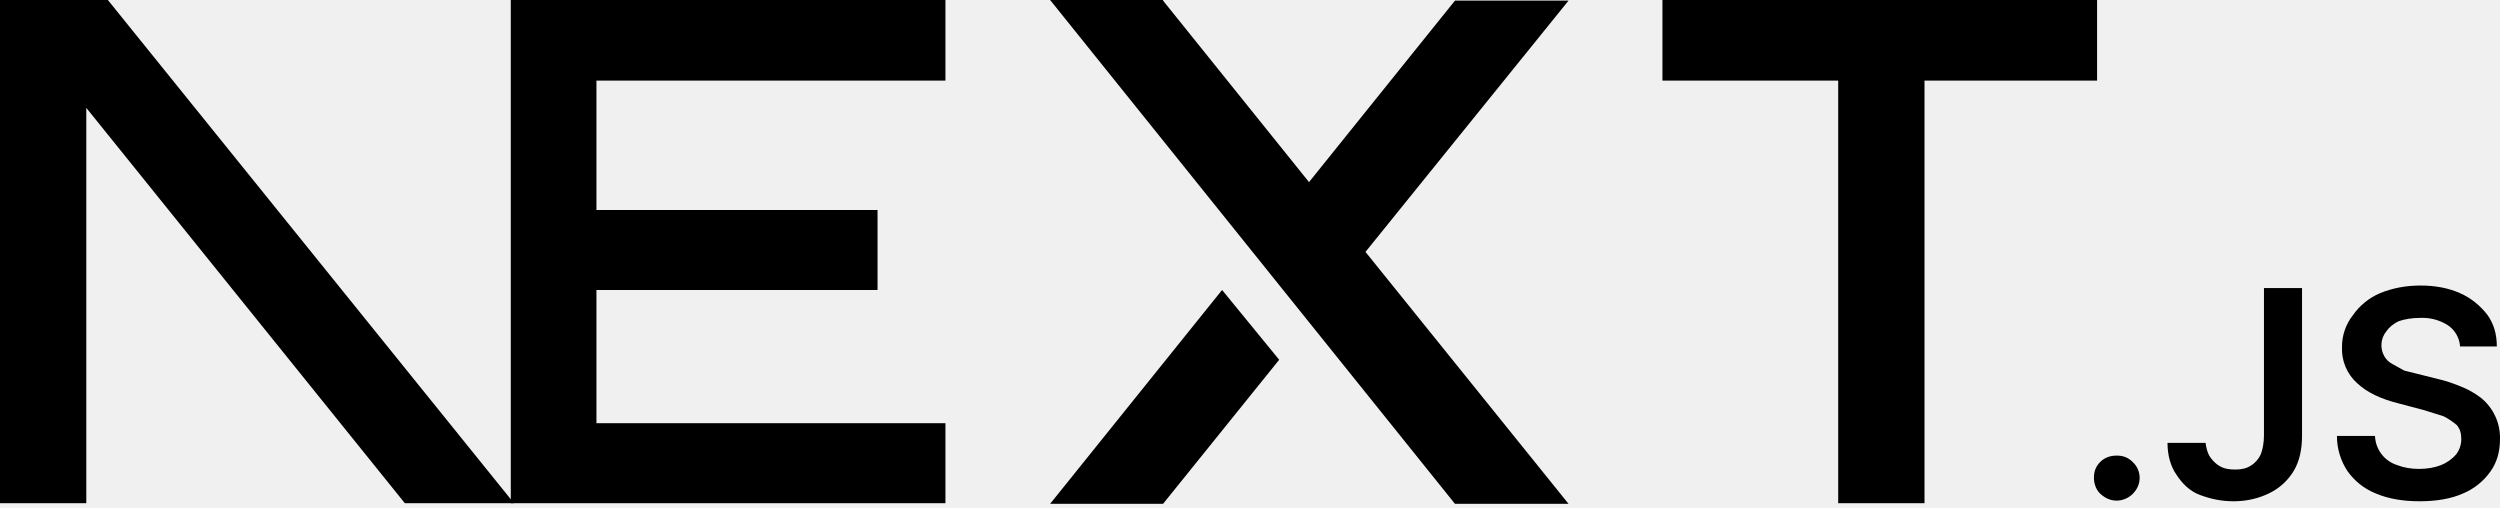
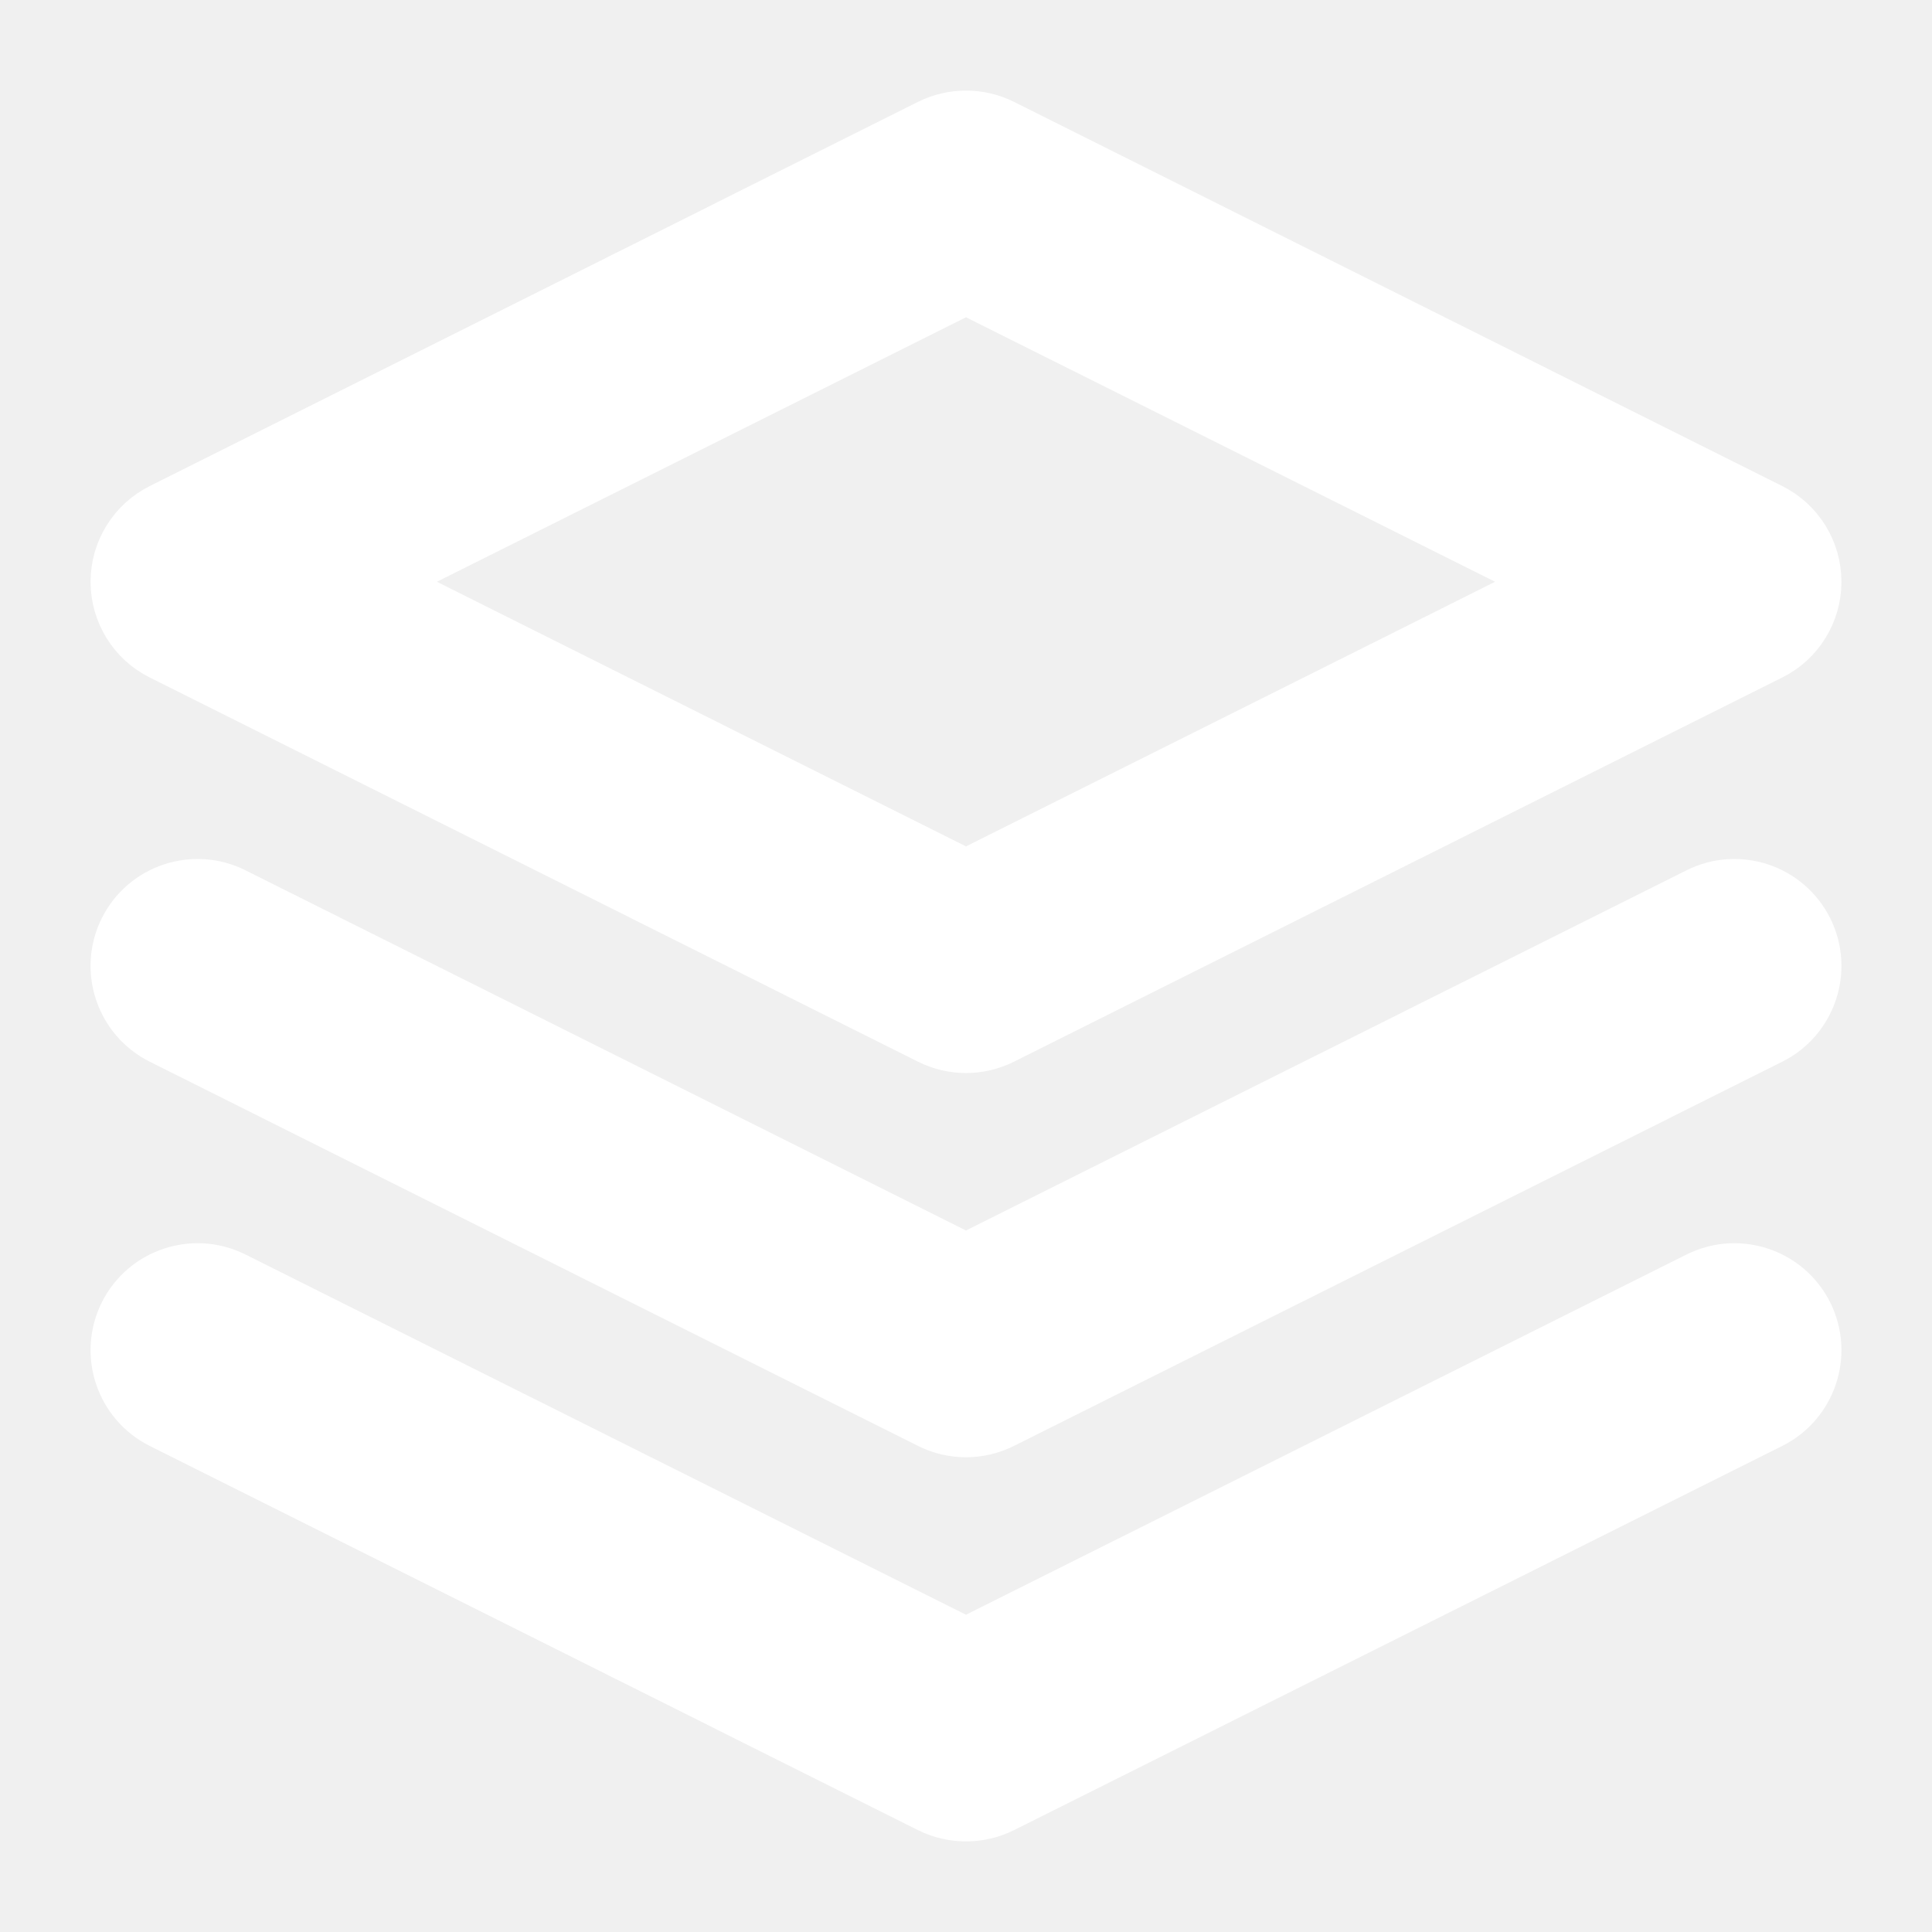
- <svg xmlns="http://www.w3.org/2000/svg" fill="none" viewBox="0 0 394 80">
-   <path fill="#000" d="M262 0h68.5v12.7h-27.2v66.6h-13.6V12.7H262V0ZM149 0v12.7H94v20.4h44.3v12.6H94v21h55v12.6H80.5V0h68.7zm34.3 0h-17.8l63.8 79.4h17.9l-32-39.7 32-39.6h-17.9l-23 28.6-23-28.6zm18.3 56.7-9-11-27.1 33.7h17.8l18.3-22.7z" />
-   <path fill="#000" d="M81 79.3 17 0H0v79.3h13.6V17l50.2 62.3H81Zm252.6-.4c-1 0-1.8-.4-2.5-1s-1.1-1.6-1.1-2.6.3-1.8 1-2.5 1.6-1 2.6-1 1.8.3 2.5 1a3.4 3.4 0 0 1 .6 4.3 3.7 3.7 0 0 1-3 1.8zm23.2-33.5h6v23.3c0 2.1-.4 4-1.3 5.5a9.1 9.1 0 0 1-3.8 3.5c-1.6.8-3.5 1.3-5.7 1.3-2 0-3.7-.4-5.3-1s-2.8-1.8-3.7-3.2c-.9-1.3-1.4-3-1.4-5h6c.1.8.3 1.6.7 2.2s1 1.2 1.6 1.5c.7.4 1.5.5 2.4.5 1 0 1.8-.2 2.4-.6a4 4 0 0 0 1.6-1.8c.3-.8.5-1.8.5-3V45.5zm30.9 9.1a4.4 4.4 0 0 0-2-3.3 7.5 7.5 0 0 0-4.3-1.1c-1.3 0-2.4.2-3.3.5-.9.4-1.6 1-2 1.6a3.5 3.5 0 0 0-.3 4c.3.5.7.9 1.3 1.2l1.8 1 2 .5 3.2.8c1.3.3 2.5.7 3.7 1.2a13 13 0 0 1 3.2 1.8 8.1 8.1 0 0 1 3 6.5c0 2-.5 3.7-1.5 5.1a10 10 0 0 1-4.4 3.5c-1.8.8-4.1 1.2-6.8 1.2-2.6 0-4.9-.4-6.8-1.2-2-.8-3.4-2-4.5-3.5a10 10 0 0 1-1.7-5.6h6a5 5 0 0 0 3.5 4.6c1 .4 2.2.6 3.4.6 1.3 0 2.5-.2 3.5-.6 1-.4 1.8-1 2.4-1.7a4 4 0 0 0 .8-2.4c0-.9-.2-1.6-.7-2.2a11 11 0 0 0-2.1-1.4l-3.2-1-3.8-1c-2.8-.7-5-1.7-6.6-3.2a7.2 7.2 0 0 1-2.4-5.7 8 8 0 0 1 1.7-5 10 10 0 0 1 4.3-3.5c2-.8 4-1.2 6.4-1.2 2.3 0 4.4.4 6.2 1.2 1.8.8 3.2 2 4.3 3.4 1 1.4 1.5 3 1.5 5h-5.8z" />
+ <svg xmlns="http://www.w3.org/2000/svg" width="45px" height="45px" viewBox="0 0 16 16" fill="none" className="MuiSvgIcon-root MuiSvgIcon-fontSizeSmall mui-style-8tazii" focusable="false" aria-hidden="true">
+   <path fill-rule="evenodd" clip-rule="evenodd" d="M7.715 1.067C7.895 0.978 8.105 0.978 8.285 1.067L14.648 4.249C14.864 4.357 15 4.577 15 4.818C15 5.059 14.864 5.28 14.648 5.387L8.285 8.569C8.105 8.659 7.895 8.659 7.715 8.569L1.352 5.387C1.136 5.28 1 5.059 1 4.818C1 4.577 1.136 4.357 1.352 4.249L7.715 1.067ZM3.059 4.818L8 7.289L12.941 4.818L8 2.348L3.059 4.818ZM1.067 7.715C1.224 7.401 1.607 7.274 1.921 7.431L8 10.47L14.079 7.431C14.393 7.274 14.775 7.401 14.933 7.715C15.09 8.03 14.962 8.412 14.648 8.569L8.285 11.751C8.105 11.841 7.895 11.841 7.715 11.751L1.352 8.569C1.038 8.412 0.91 8.03 1.067 7.715ZM1.067 10.897C1.224 10.583 1.607 10.456 1.921 10.613L8 13.652L14.079 10.613C14.393 10.456 14.775 10.583 14.933 10.897C15.09 11.212 14.962 11.594 14.648 11.751L8.285 14.933C8.105 15.022 7.895 15.022 7.715 14.933L1.352 11.751C1.038 11.594 0.91 11.212 1.067 10.897Z" fill="white" stroke="white" stroke-width="0.5" stroke-linecap="round" stroke-linejoin="round" />
</svg>
